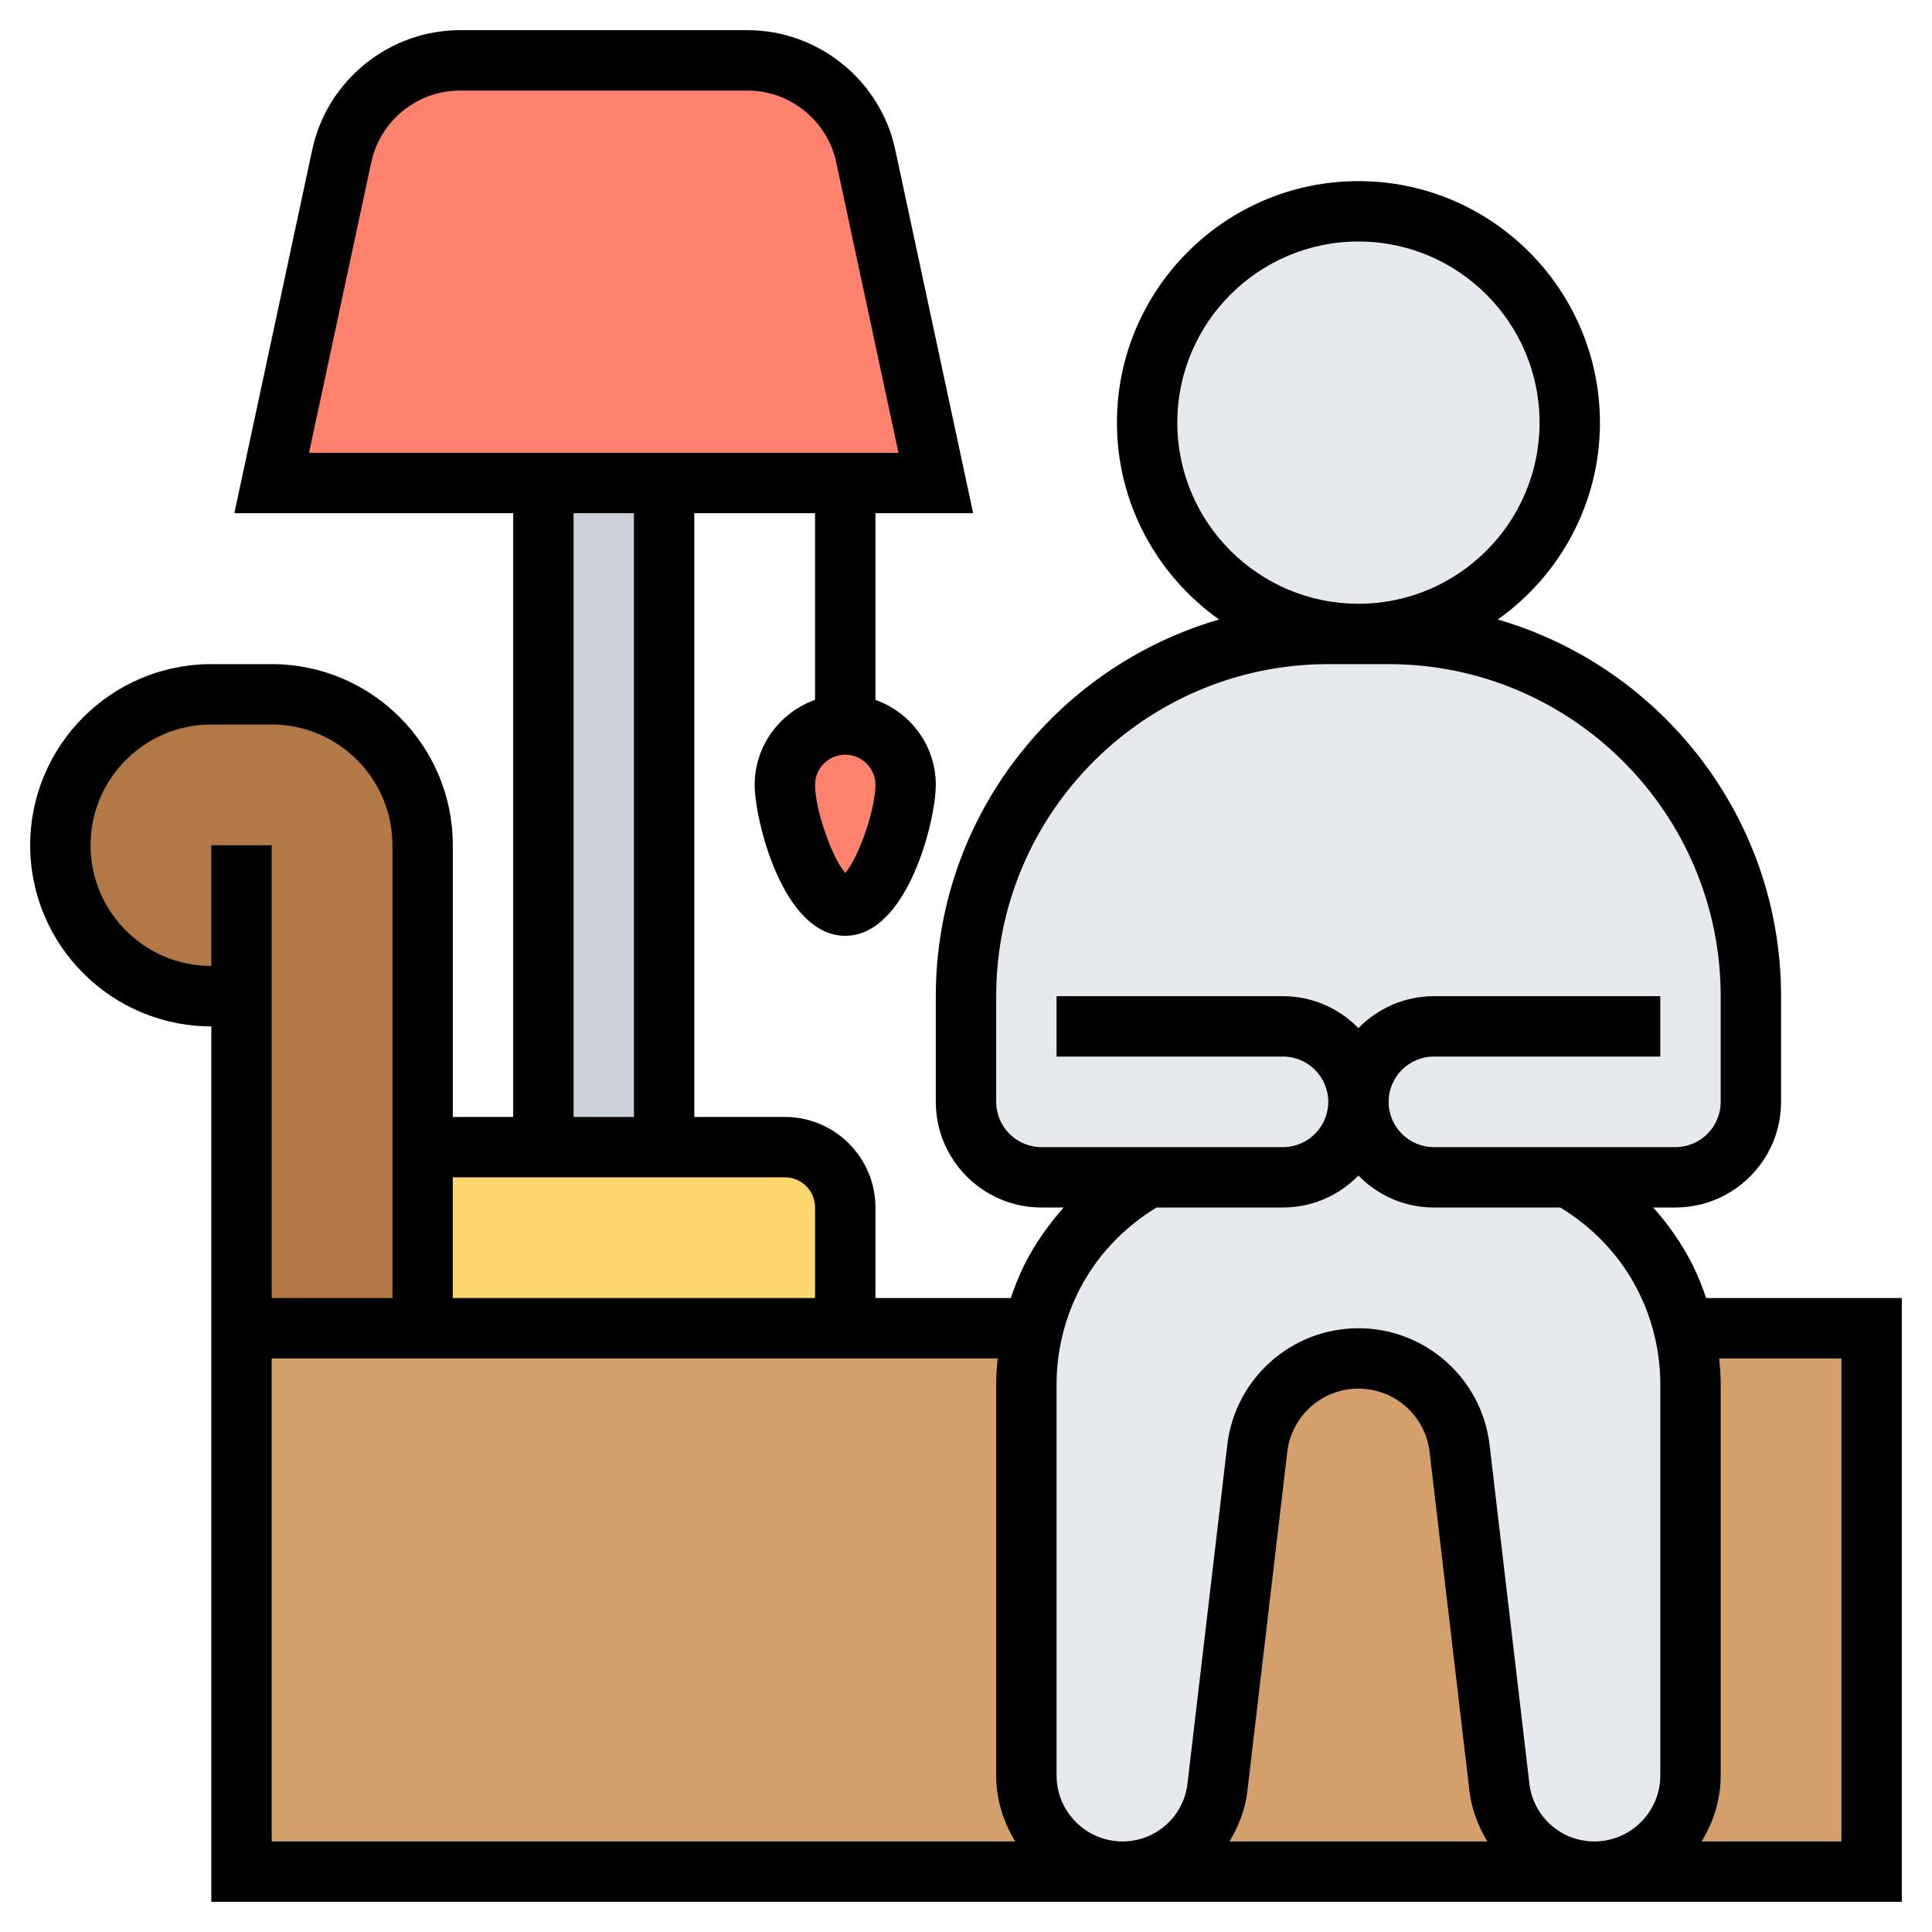
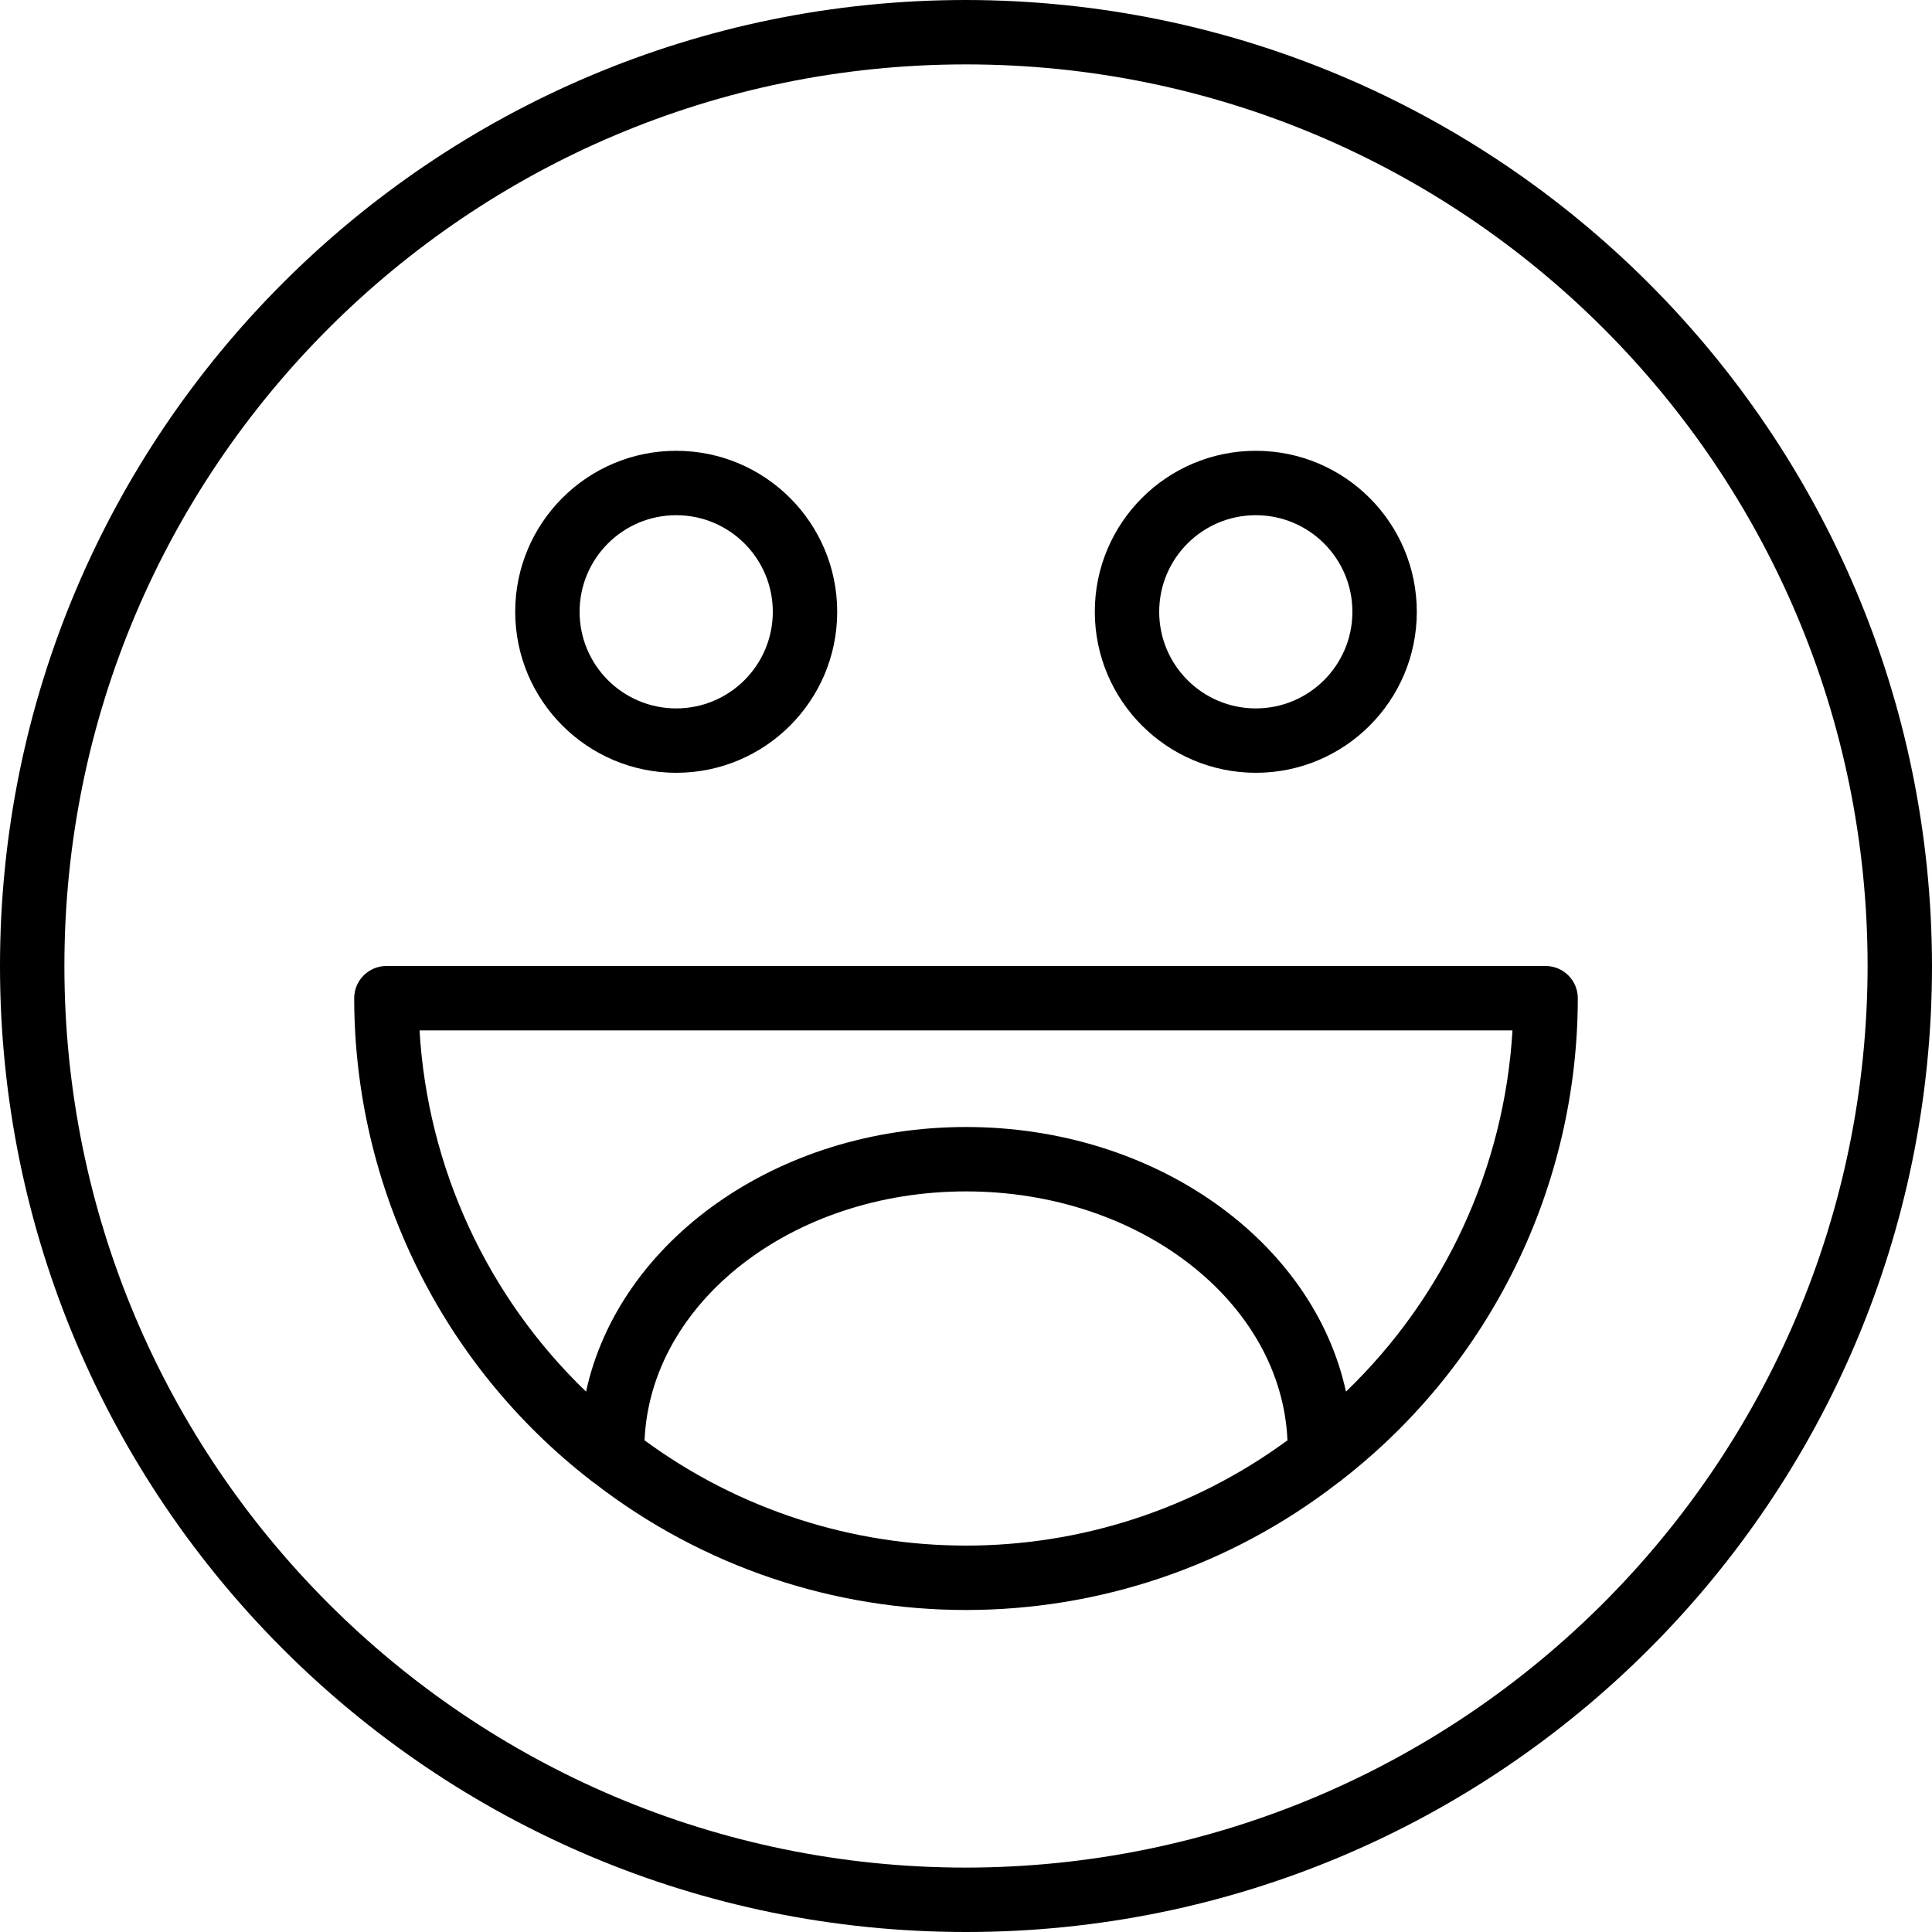
- <svg xmlns="http://www.w3.org/2000/svg" id="Layer_35" enable-background="new 0 0 64 64" height="512" viewBox="0 0 64 64" width="512">
-   <path d="m8 33h-1c-2.76 0-5-2.24-5-5 0-1.38.56-2.63 1.46-3.54.91-.9 2.16-1.46 3.54-1.46h2c2.76 0 5 2.24 5 5v10 6h-6z" fill="#b27946" />
-   <path d="m18 16h4v22h-4z" fill="#ccd1d9" />
-   <path d="m28.68 5.16 2.32 10.84h-3-6-4-9l2.32-10.84c.4-1.84 2.03-3.16 3.91-3.16h9.54c1.88 0 3.51 1.32 3.91 3.16z" fill="#ff826e" />
-   <path d="m28 24c1.1 0 2 .9 2 2s-.9 4-2 4-2-2.9-2-4 .9-2 2-2z" fill="#ff826e" />
-   <path d="m28 40v4h-14v-6h4 4 4c1.1 0 2 .9 2 2z" fill="#fcd770" />
-   <circle cx="45" cy="14" fill="#e6e9ed" r="7" />
-   <path d="m8 44h54v18h-54z" fill="#d3a06c" />
-   <path d="m45.73 38.27c.45.45 1.08.73 1.77.73h4.48c1.35.75 2.47 1.91 3.19 3.34.27.53.47 1.08.61 1.66.15.6.22 1.22.22 1.85v12.96c0 .88-.36 1.68-.94 2.25-.57.58-1.37.94-2.25.94-1.6 0-2.95-1.2-3.14-2.79l-1.32-11.23c-.1-.85-.51-1.6-1.11-2.13s-1.38-.85-2.24-.85c-1.71 0-3.15 1.28-3.35 2.98l-1.32 11.23c-.09.79-.48 1.49-1.04 1.99s-1.3.8-2.1.8c-1.76 0-3.19-1.43-3.19-3.19v-12.96c0-.63.07-1.25.22-1.85.14-.58.34-1.13.61-1.66.72-1.43 1.84-2.59 3.19-3.34h4.48c.69 0 1.32-.28 1.77-.73s.73-1.08.73-1.77c0 .69.28 1.32.73 1.77z" fill="#e6e9ed" />
-   <path d="m58 33v3.5c0 1.38-1.12 2.5-2.5 2.5h-3.52-4.48c-.69 0-1.32-.28-1.77-.73s-.73-1.08-.73-1.77c0 .69-.28 1.32-.73 1.77s-1.08.73-1.77.73h-4.48-3.52c-1.38 0-2.5-1.12-2.5-2.5v-3.5c0-6.63 5.37-12 12-12h1 1c6.63 0 12 5.37 12 12z" fill="#e6e9ed" />
-   <path d="m56.518 43c-.128-.378-.274-.749-.452-1.105-.348-.695-.794-1.322-1.3-1.895h.734c1.93 0 3.5-1.57 3.5-3.5v-3.5c0-5.913-3.971-10.906-9.384-12.478 2.044-1.451 3.384-3.831 3.384-6.522 0-4.411-3.589-8-8-8s-8 3.589-8 8c0 2.691 1.34 5.071 3.384 6.522-5.413 1.572-9.384 6.565-9.384 12.478v3.5c0 1.93 1.57 3.5 3.5 3.5h.735c-.506.573-.952 1.2-1.3 1.895-.178.357-.324.728-.452 1.105h-4.483v-3c0-1.654-1.346-3-3-3h-3v-20h4v6.184c-1.161.414-2 1.514-2 2.816 0 1.165.936 5 3 5s3-3.835 3-5c0-1.302-.839-2.402-2-2.816v-6.184h3.237l-2.582-12.047c-.491-2.291-2.547-3.953-4.888-3.953h-9.533c-2.342 0-4.397 1.662-4.889 3.953l-2.582 12.047h9.237v20h-2v-9c0-3.309-2.691-6-6-6h-2c-3.309 0-6 2.691-6 6s2.691 6 6 6v29h56v-20zm-28.518-14.084c-.429-.479-1-2.09-1-2.916 0-.551.448-1 1-1s1 .449 1 1c0 .826-.571 2.436-1 2.916zm11-14.916c0-3.309 2.691-6 6-6s6 2.691 6 6-2.691 6-6 6-6-2.691-6-6zm-6 22.5v-3.5c0-6.065 4.935-11 11-11h1 1c6.065 0 11 4.935 11 11v3.5c0 .827-.673 1.5-1.5 1.5h-8c-.827 0-1.5-.673-1.5-1.5s.673-1.5 1.5-1.5h7.5v-2h-7.5c-.98 0-1.864.407-2.5 1.058-.636-.651-1.52-1.058-2.5-1.058h-7.5v2h7.5c.827 0 1.5.673 1.5 1.5s-.673 1.5-1.5 1.5h-8c-.827 0-1.5-.673-1.5-1.5zm2 9.354c0-1.058.25-2.118.724-3.065.582-1.165 1.481-2.118 2.591-2.789h4.185c.98 0 1.864-.407 2.5-1.058.636.651 1.52 1.058 2.5 1.058h4.185c1.11.672 2.009 1.625 2.591 2.789.474.947.724 2.007.724 3.065v12.959c0 1.206-.98 2.187-2.187 2.187-1.098 0-2.021-.821-2.149-1.911l-1.32-11.227c-.26-2.201-2.127-3.862-4.344-3.862s-4.084 1.661-4.344 3.863l-1.32 11.227c-.128 1.089-1.052 1.91-2.149 1.91-1.207 0-2.187-.981-2.187-2.187zm14.273 15.146h-8.546c.306-.5.523-1.062.595-1.677l1.32-11.226c.141-1.196 1.155-2.097 2.358-2.097s2.217.901 2.357 2.096l1.32 11.227c.073.615.29 1.177.596 1.677zm-36.973-55.628c.295-1.374 1.528-2.372 2.933-2.372h9.533c1.405 0 2.639.998 2.934 2.372l2.063 9.628h-19.526zm6.7 11.628h2v20h-2zm7 22c.552 0 1 .449 1 1v3h-12v-4zm-23-11c0-2.206 1.794-4 4-4h2c2.206 0 4 1.794 4 4v15h-4v-15h-2v4c-2.206 0-4-1.794-4-4zm6 17h24.05c-.028.284-.05.569-.05.854v12.959c0 .804.239 1.549.633 2.187h-24.633zm52 16h-4.633c.394-.638.633-1.383.633-2.187v-12.959c0-.285-.022-.57-.05-.854h4.05z" />
+ <svg xmlns="http://www.w3.org/2000/svg" height="480pt" viewBox="0 0 480 480" width="480pt">
+   <path d="m240 0c-132.547 0-240 107.453-240 240s107.453 240 240 240 240-107.453 240-240c-.148-132.484-107.516-239.852-240-240zm0 464c-123.711 0-224-100.289-224-224s100.289-224 224-224 224 100.289 224 224c-.141 123.652-100.348 223.859-224 224zm0 0" />
+   <path d="m384 240h-288c-4.418 0-8 3.582-8 8 .035 46.879 21.738 91.109 58.801 119.816.293.254.605.488.934.695 54.391 42.016 130.301 41.98 184.648-.086.375-.238.727-.508 1.059-.801 36.914-28.719 58.523-72.855 58.559-119.625 0-4.418-3.582-8-8-8zm-223.863 117.848c1.465-34.289 36.664-61.848 79.863-61.848s78.398 27.559 79.863 61.848c-47.531 34.867-112.195 34.867-159.727 0zm174.262-12.105c-8.109-37.316-47.309-65.742-94.398-65.742s-86.289 28.426-94.398 65.742c-24.586-23.645-39.359-55.688-41.371-89.742h271.539c-2.012 34.055-16.785 66.098-41.371 89.742zm0 0" />
+   <path d="m168 192c22.09 0 40-17.91 40-40s-17.91-40-40-40-40 17.91-40 40c.027 22.082 17.918 39.973 40 40zm0-64c13.254 0 24 10.746 24 24s-10.746 24-24 24-24-10.746-24-24 10.746-24 24-24zm0 0" />
+   <path d="m312 192c22.09 0 40-17.91 40-40s-17.91-40-40-40-40 17.91-40 40c.027 22.082 17.918 39.973 40 40zm0-64c13.254 0 24 10.746 24 24s-10.746 24-24 24-24-10.746-24-24 10.746-24 24-24zm0 0" />
</svg>
